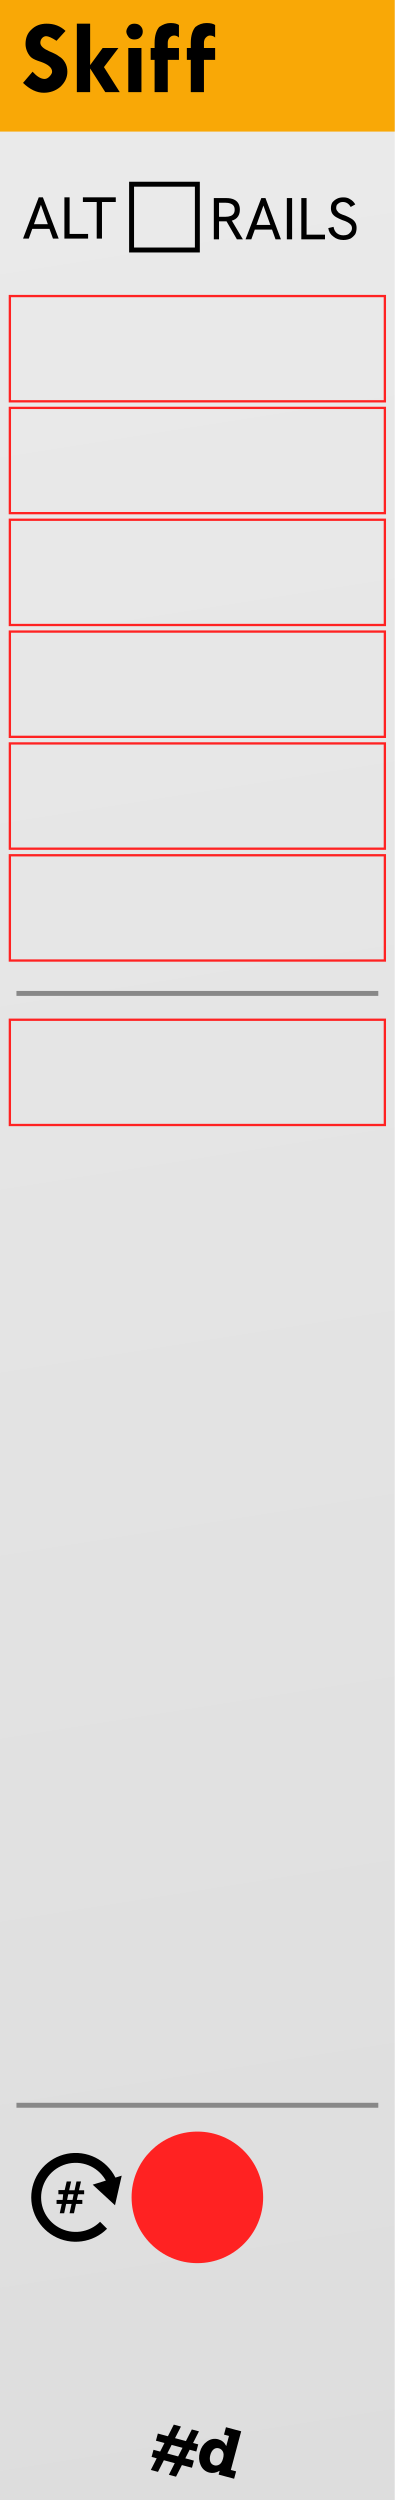
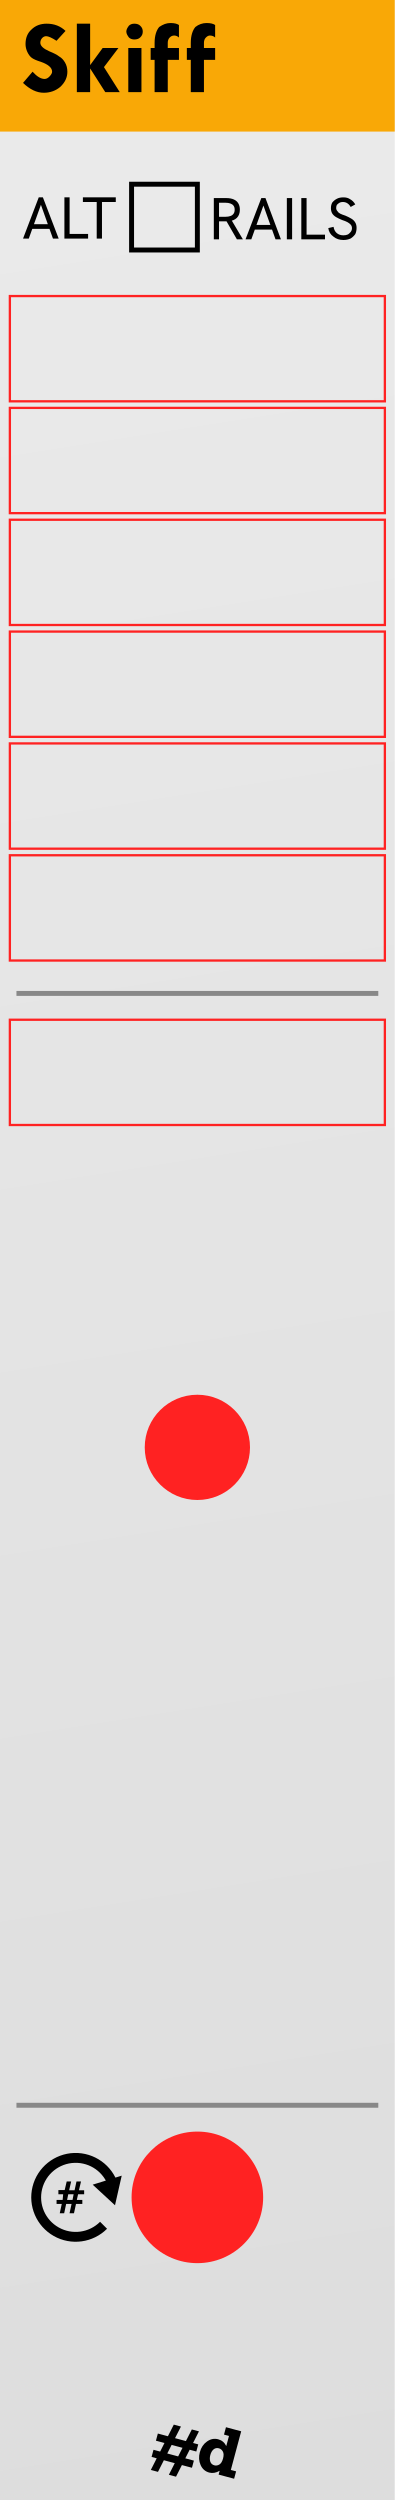
<svg xmlns="http://www.w3.org/2000/svg" width="60" height="380" viewBox="0 0 60 380" version="1.1">
  <linearGradient id="pg" y2="380" gradientUnits="userSpaceOnUse">
    <stop offset="0" stop-color="#ebebeb" />
    <stop offset="1" stop-color="#ddd" />
  </linearGradient>
  <rect id="panel" width="60" height="380" fill="url(#pg)" />
  <rect id="mast" width="60" height="20" fill="#f9a806" />
  <path id="title" transform="translate(3.5,3.5)" fill="#000" d="m 6.46,1.2 -1.37,1.5 c -0.73,-0.47 -1.25,-0.7 -1.57,-0.7 -0.24,0 -0.45,0.1 -0.63,0.3 -0.17,0.2 -0.26,0.43 -0.26,0.7 0,0.47 0.46,0.9 1.37,1.3 0.67,0.27 1.18,0.53 1.52,0.8 0.35,0.2 0.63,0.5 0.86,0.9 0.24,0.4 0.36,0.87 0.36,1.4 0,0.87 -0.36,1.63 -1.07,2.3 -0.71,0.6 -1.55,0.9 -2.52,0.9 -1.06,0 -2.11,-0.5 -3.15,-1.5 l 1.45,-1.7 c 0.66,0.73 1.26,1.1 1.83,1.1 0.27,0 0.52,-0.13 0.77,-0.4 0.25,-0.27 0.37,-0.5 0.37,-0.7 0,-0.6 -0.57,-1.1 -1.7,-1.5 -0.65,-0.2 -1.1,-0.4 -1.38,-0.6 -0.27,-0.2 -0.495,-0.5 -0.683,-0.9 -0.185,-0.4 -0.277,-0.8 -0.277,-1.2 0,-0.93 0.298,-1.67 0.89,-2.2 0.6,-0.6 1.37,-0.9 2.33,-0.9 1.14,0 2.09,0.367 2.86,1.1 z m 1.72,-1.1 h 2.02 v 6.3 l 1.9,-2.6 h 2.4 l -2.2,2.9 2.4,3.8 h -2.2 l -2.3,-3.6 v 3.6 h -2.02 z m 7.52,1.2 c 0,-0.333 0.2,-0.633 0.4,-0.9 0.2,-0.2 0.5,-0.3 0.8,-0.3 0.4,0 0.7,0.1 0.9,0.3 0.3,0.267 0.4,0.567 0.4,0.9 0,0.33 -0.1,0.63 -0.4,0.9 -0.2,0.2 -0.5,0.3 -0.9,0.3 -0.3,0 -0.6,-0.1 -0.8,-0.3 -0.2,-0.27 -0.4,-0.57 -0.4,-0.9 z m 0.3,2.5 h 2 v 6.7 h -2 z m 7.7,-3.5 v 1.9 c -0.2,-0.2 -0.5,-0.3 -0.7,-0.3 -0.3,0 -0.5,0.1 -0.7,0.3 -0.2,0.2 -0.3,0.47 -0.3,0.8 v 0.8 h 1.7 v 1.8 h -1.7 v 4.9 h -2 v -4.9 h -0.6 v -1.8 h 0.6 v -0.8 c 0,-1.13 0.3,-1.93 0.7,-2.4 0.6,-0.4 1.1,-0.6 1.7,-0.6 0.6,0 1,0.1 1.3,0.3 z m 5.5,0 v 1.9 c -0.2,-0.2 -0.5,-0.3 -0.8,-0.3 -0.2,0 -0.4,0.1 -0.6,0.3 -0.2,0.2 -0.3,0.47 -0.3,0.8 v 0.8 h 1.7 v 1.8 h -1.7 v 4.9 h -2 v -4.9 h -0.6 v -1.8 h 0.6 v -0.8 c 0,-1.13 0.3,-1.93 0.7,-2.4 0.5,-0.4 1.1,-0.6 1.7,-0.6 0.6,0 1,0.1 1.3,0.3 z" />
  <path id="alt--label" transform="translate(3.5,30)" d="M 0,6.27 2.39,-0.003 H 3.02 L 5.42,6.27 H 4.55 L 2.72,1.13 0.873,6.27 Z M 1.33,4.79 1.58,4.08 H 3.84 L 4.1,4.79 Z M 6.29,6.27 V -0.003 H 7.08 V 5.56 h 2.81 v 0.71 z m 4.91,0 V 0.708 H 9.1 v -0.711 h 5 V 0.708 H 12 V 6.27 Z" />
  <path id="rails--label" transform="translate(32.5,30)" d="M -2.53e-8,6.38 V 0.107 H 1.87 q 0.72,0 1.18,0.216 0.46,0.207 0.68,0.603 0.23,0.394 0.23,0.944 0,0.78 -0.45,1.24 -0.45,0.45 -1.31,0.53 -0.13,0 -0.32,0 -0.19,0 -0.37,0 H 0.792 V 6.38 Z M 3.51,6.38 1.88,3.55 2.69,3.46 4.42,6.38 Z M 0.792,2.95 H 1.79 Q 2.2,2.95 2.51,2.84 2.82,2.74 2.99,2.5 3.17,2.27 3.17,1.88 3.17,1.48 2.99,1.26 2.82,1.03 2.5,0.926 2.2,0.818 1.79,0.818 H 0.792 Z M 4.82,6.38 7.22,0.107 H 7.85 L 10.2,6.38 H 9.38 L 7.54,1.24 5.7,6.38 Z M 6.16,4.9 6.4,4.19 H 8.67 L 8.93,4.9 Z M 11.1,6.38 V 0.107 h 0.8 V 6.38 Z m 2.2,0 V 0.107 h 0.8 V 5.67 h 2.8 v 0.71 z m 6.4,0.1 q -0.9,0 -1.5,-0.5 -0.7,-0.49 -0.8,-1.31 l 0.8,-0.19 q 0.1,0.63 0.5,0.96 0.4,0.33 1,0.33 0.4,0 0.7,-0.14 Q 20.6,5.5 20.8,5.26 21,5 21,4.69 21,4.36 20.8,4.14 20.6,3.92 20.3,3.76 20,3.6 19.5,3.44 19,3.24 18.6,3.01 18.2,2.77 18,2.45 17.8,2.11 17.8,1.64 q 0,-0.48 0.2,-0.849 0.3,-0.369 0.7,-0.576 0.4,-0.216 1,-0.216 0.6,0 1,0.27 0.5,0.27 0.8,0.801 L 20.8,1.46 Q 20.6,1.09 20.3,0.899 20,0.701 19.6,0.701 q -0.3,0 -0.5,0.117 -0.2,0.117 -0.4,0.322 -0.1,0.21 -0.1,0.48 0,0.29 0.2,0.49 0.1,0.2 0.4,0.36 0.3,0.15 0.8,0.31 0.5,0.21 0.9,0.45 0.4,0.24 0.6,0.59 0.2,0.33 0.2,0.82 0,0.53 -0.2,0.95 Q 21.2,6 20.8,6.25 20.3,6.48 19.7,6.48 Z" />
  <path id="k:rail-menu" transform="translate(18,28)" fill="none" stroke="#000" stroke-width=".75" d="M 2,0 h 10 v 10 h -10 z" />
  <rect id="k:unrail-btn" x="1.5" y="45" width="57" height="16" fill="none" stroke="#f22" stroke-width=".35" />
  <rect id="k:no-panel" x="1.5" y="62" width="57" height="16" fill="none" stroke="#f22" stroke-width=".35" />
  <rect id="k:calm-btn" x="1.5" y="79" width="57" height="16" fill="none" stroke="#f22" stroke-width=".35" />
  <rect id="k:screw-btn" x="1.5" y="96" width="57" height="16" fill="none" stroke="#f22" stroke-width=".35" />
  <rect id="k:nojack-btn" x="1.5" y="113" width="57" height="16" fill="none" stroke="#f22" stroke-width=".35" />
  <rect id="k:darkages-btn" x="1.5" y="130" width="57" height="16" fill="none" stroke="#f22" stroke-width=".35" />
+   <circle id="k:q-mark" fill="#f22" cx="30" cy="220" r="8" />
  <path id="1--sep" stroke="#888" stroke-width=".75" d="M 2.5,151 h 55" />
  <rect id="k:pack-btn" x="1.5" y="155" width="57" height="16" fill="none" stroke="#f22" stroke-width=".35" />
  <path id="2--sep" stroke="#888" stroke-width=".75" d="M 2.5,320 h 55" />
  <circle id="k:restore" cx="30" cy="334" r="10" fill="#f22" />
  <g id="restore--symbol" fill="#000" transform="translate(3.5,326)">
    <path d="M 7.8,1.25 c -3.026,0.089 -5.628,2.19 -6.354,5.129 -0.726,2.939 0.598,6.01 3.234,7.498 2.636,1.488 5.951,1.035 8.092,-1.105 L 11.713,11.713 C 10.044,13.382 7.476,13.732 5.42,12.572 3.364,11.412 2.336,9.032 2.902,6.74 3.468,4.449 5.486,2.821 7.846,2.752 10.205,2.683 12.314,4.189 13.014,6.443 L 14.447,5.998 C 13.55,3.107 10.826,1.163 7.801,1.252 Z     M 5.583,10.414 5.888,9.001 H 5.098 V 8.391 H 6.02 L 6.1,7.531 H 5.375 V 6.894 H 6.332 L 6.637,5.584 H 7.316 L 7.011,6.921 H 7.836 L 8.127,5.584 H 8.813 L 8.501,6.921 H 9.291 V 7.531 H 8.369 L 8.175,8.391 H 9.014 V 9.001 H 8.05 L 7.745,10.414 H 7.073 L 7.378,9 H 6.553 L 6.255,10.414 Z M 6.699,8.391 H 7.524 L 7.69,7.531 H 6.872 Z     M 15,4.7 l-4.41,1.37 3.39,3.129 z" />
  </g>
  <path id="logo" aria-label="#d (pachde logo)" fill="#000" transform="translate(22.5,365)" d="M 3.023,5.309 3.916,3.543 5.003,3.834 4.104,5.599 5.759,6.042 6.658,4.277 7.74,4.567 6.846,6.334 7.631,6.544 7.34,7.631 6.328,7.36 5.666,8.665 6.969,9.014 6.678,10.1 5.148,9.691 4.255,11.457 3.168,11.166 4.062,9.4 2.407,8.956 1.513,10.723 0.426,10.431 1.32,8.665 0.540,8.456 0.831,7.369 1.843,7.64 2.5,6.334 1.202,5.986 1.493,4.899 Z M 5.242,7.068 3.587,6.625 2.924,7.93 4.58,8.374 Z M 13.387,10.647 l -0.301,1.122 -2.354,-0.631 0.155,-0.579 Q 10.064,11.035 9.304,10.831 8.394,10.587 7.993,9.687 7.593,8.787 7.874,7.736 8.160,6.669 8.969,6.104 9.78,5.534 10.665,5.771 11.516,6 11.892,6.807 L 12.306,5.262 11.547,5.058 11.847,3.937 14.161,4.557 12.587,10.433 Z M 11.402,8.697 Q 11.589,7.998 11.367,7.62 11.15,7.244 10.767,7.141 10.31,7.019 9.962,7.308 9.621,7.595 9.466,8.173 9.32,8.721 9.465,9.165 q 0.147,0.438 0.615,0.564 0.387,0.104 0.76,-0.12 0.379,-0.227 0.562,-0.912 z" />
</svg>
